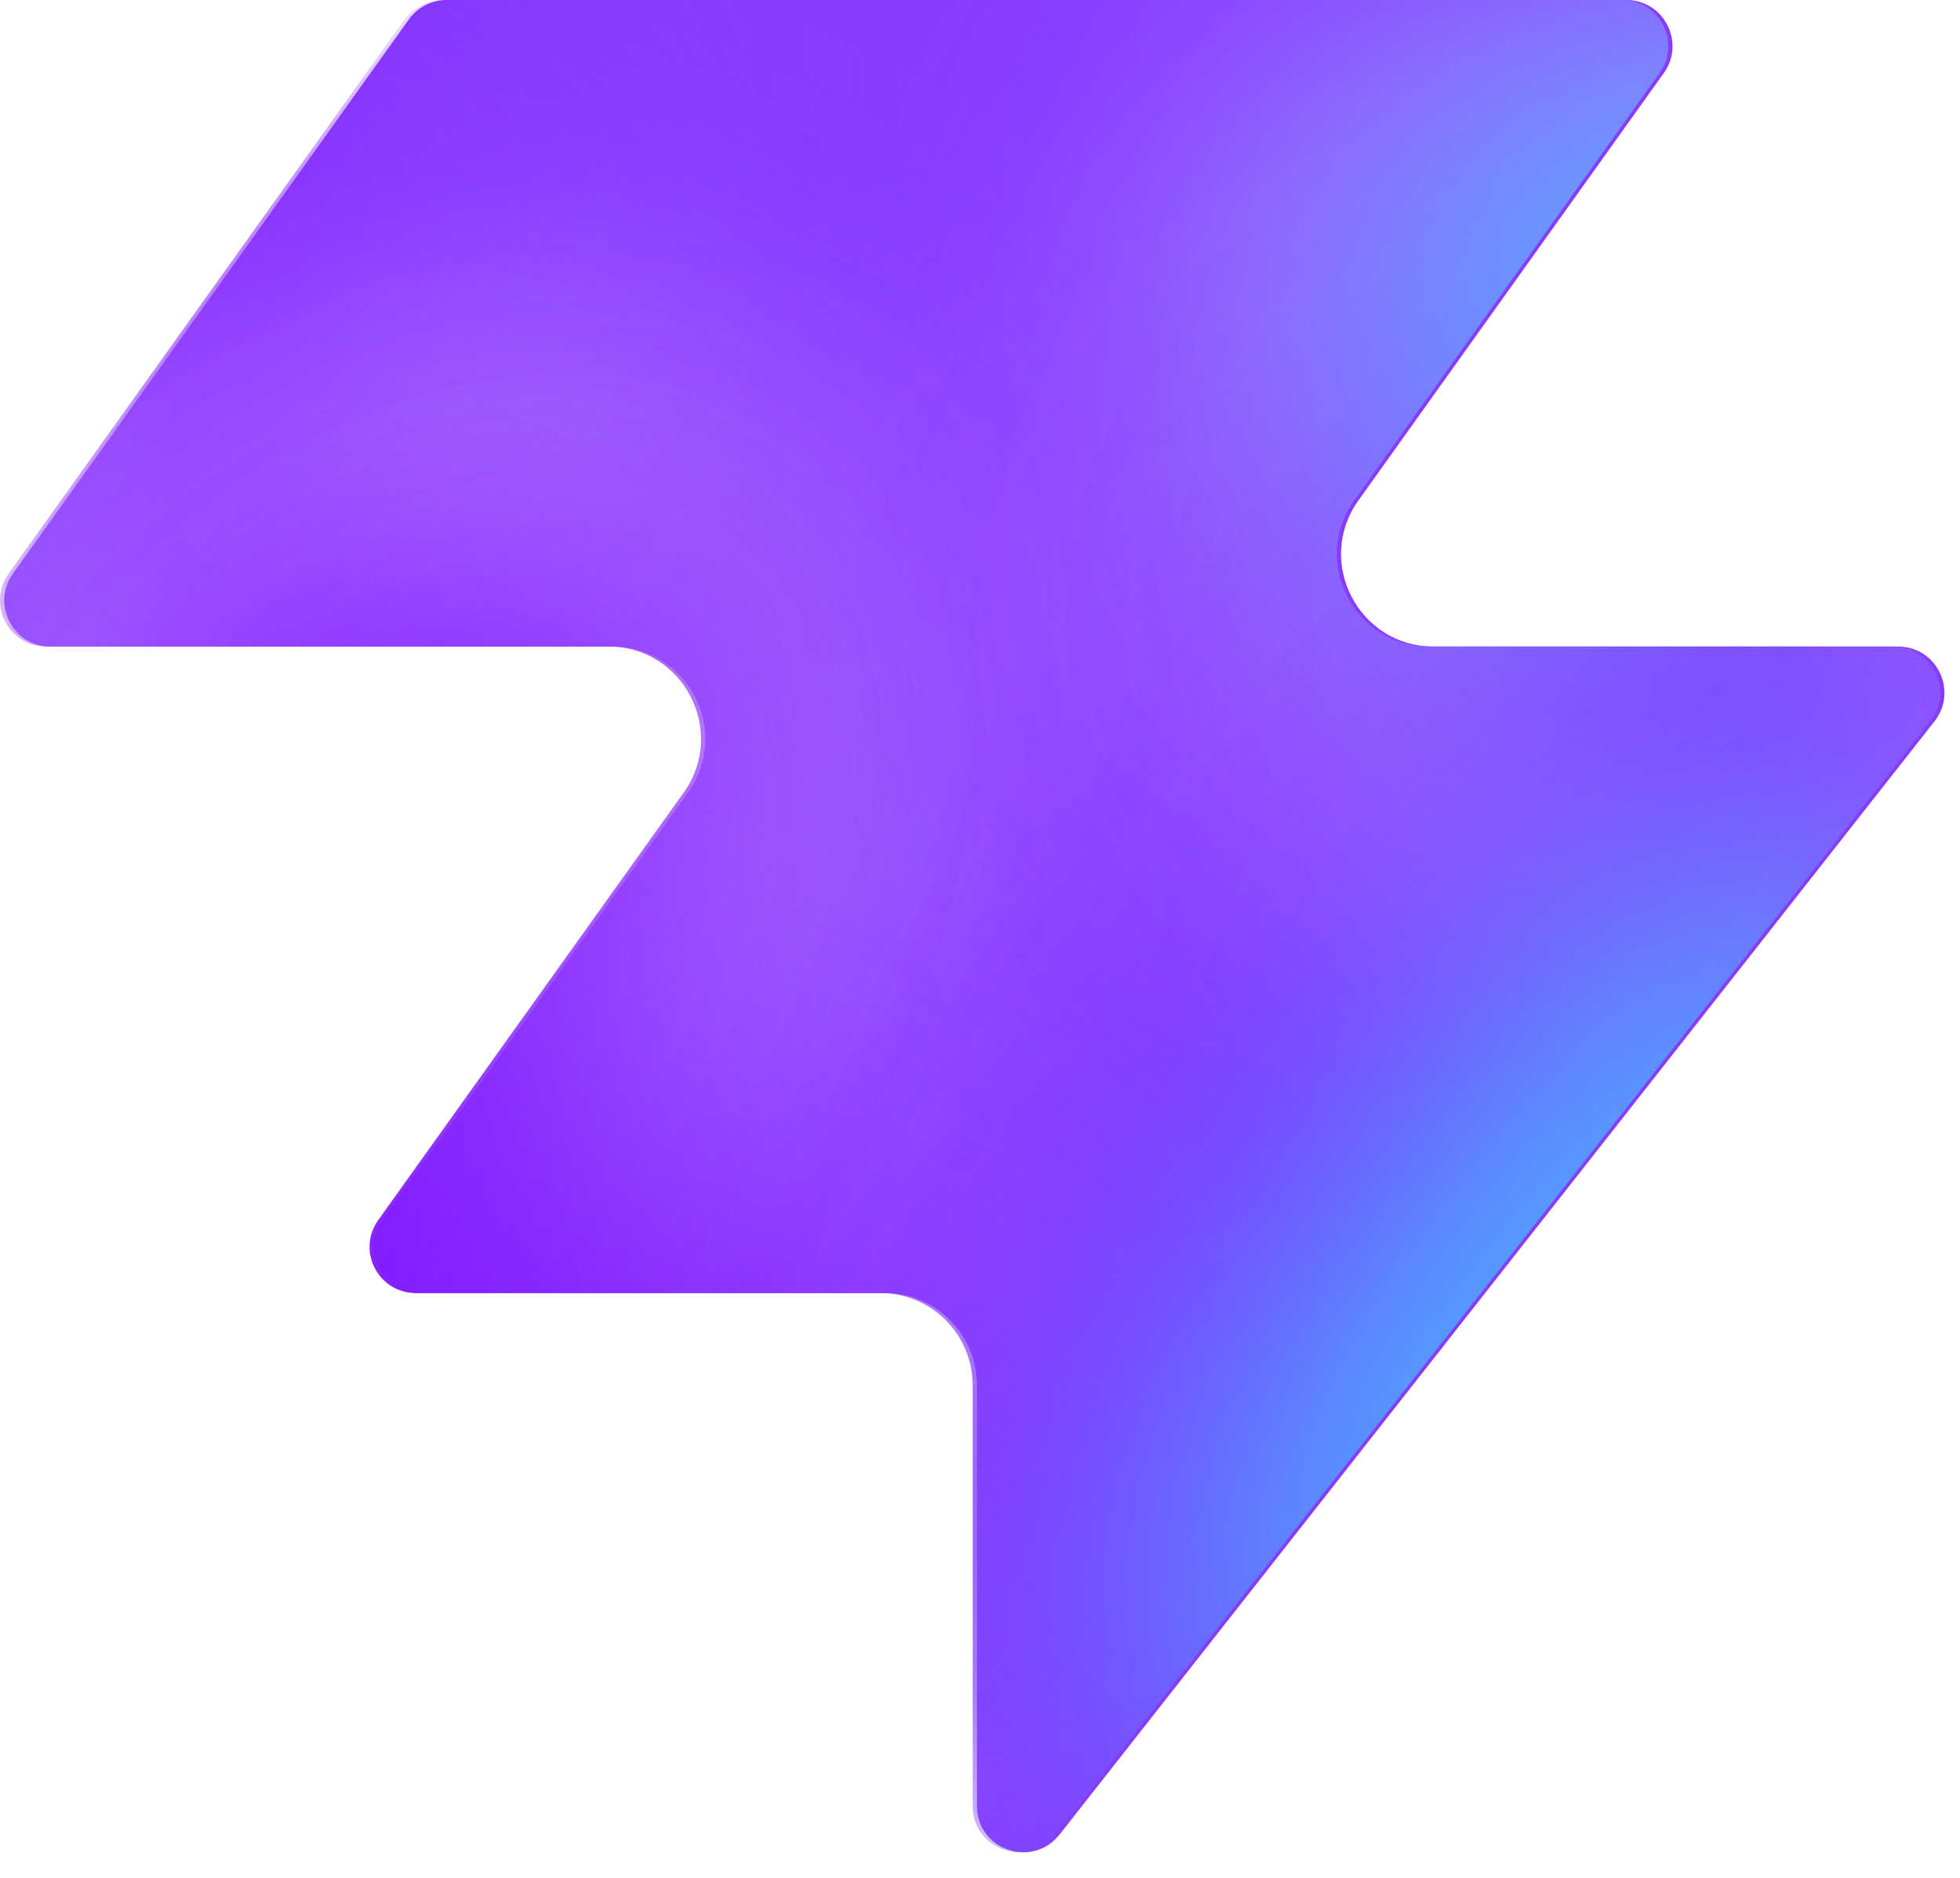
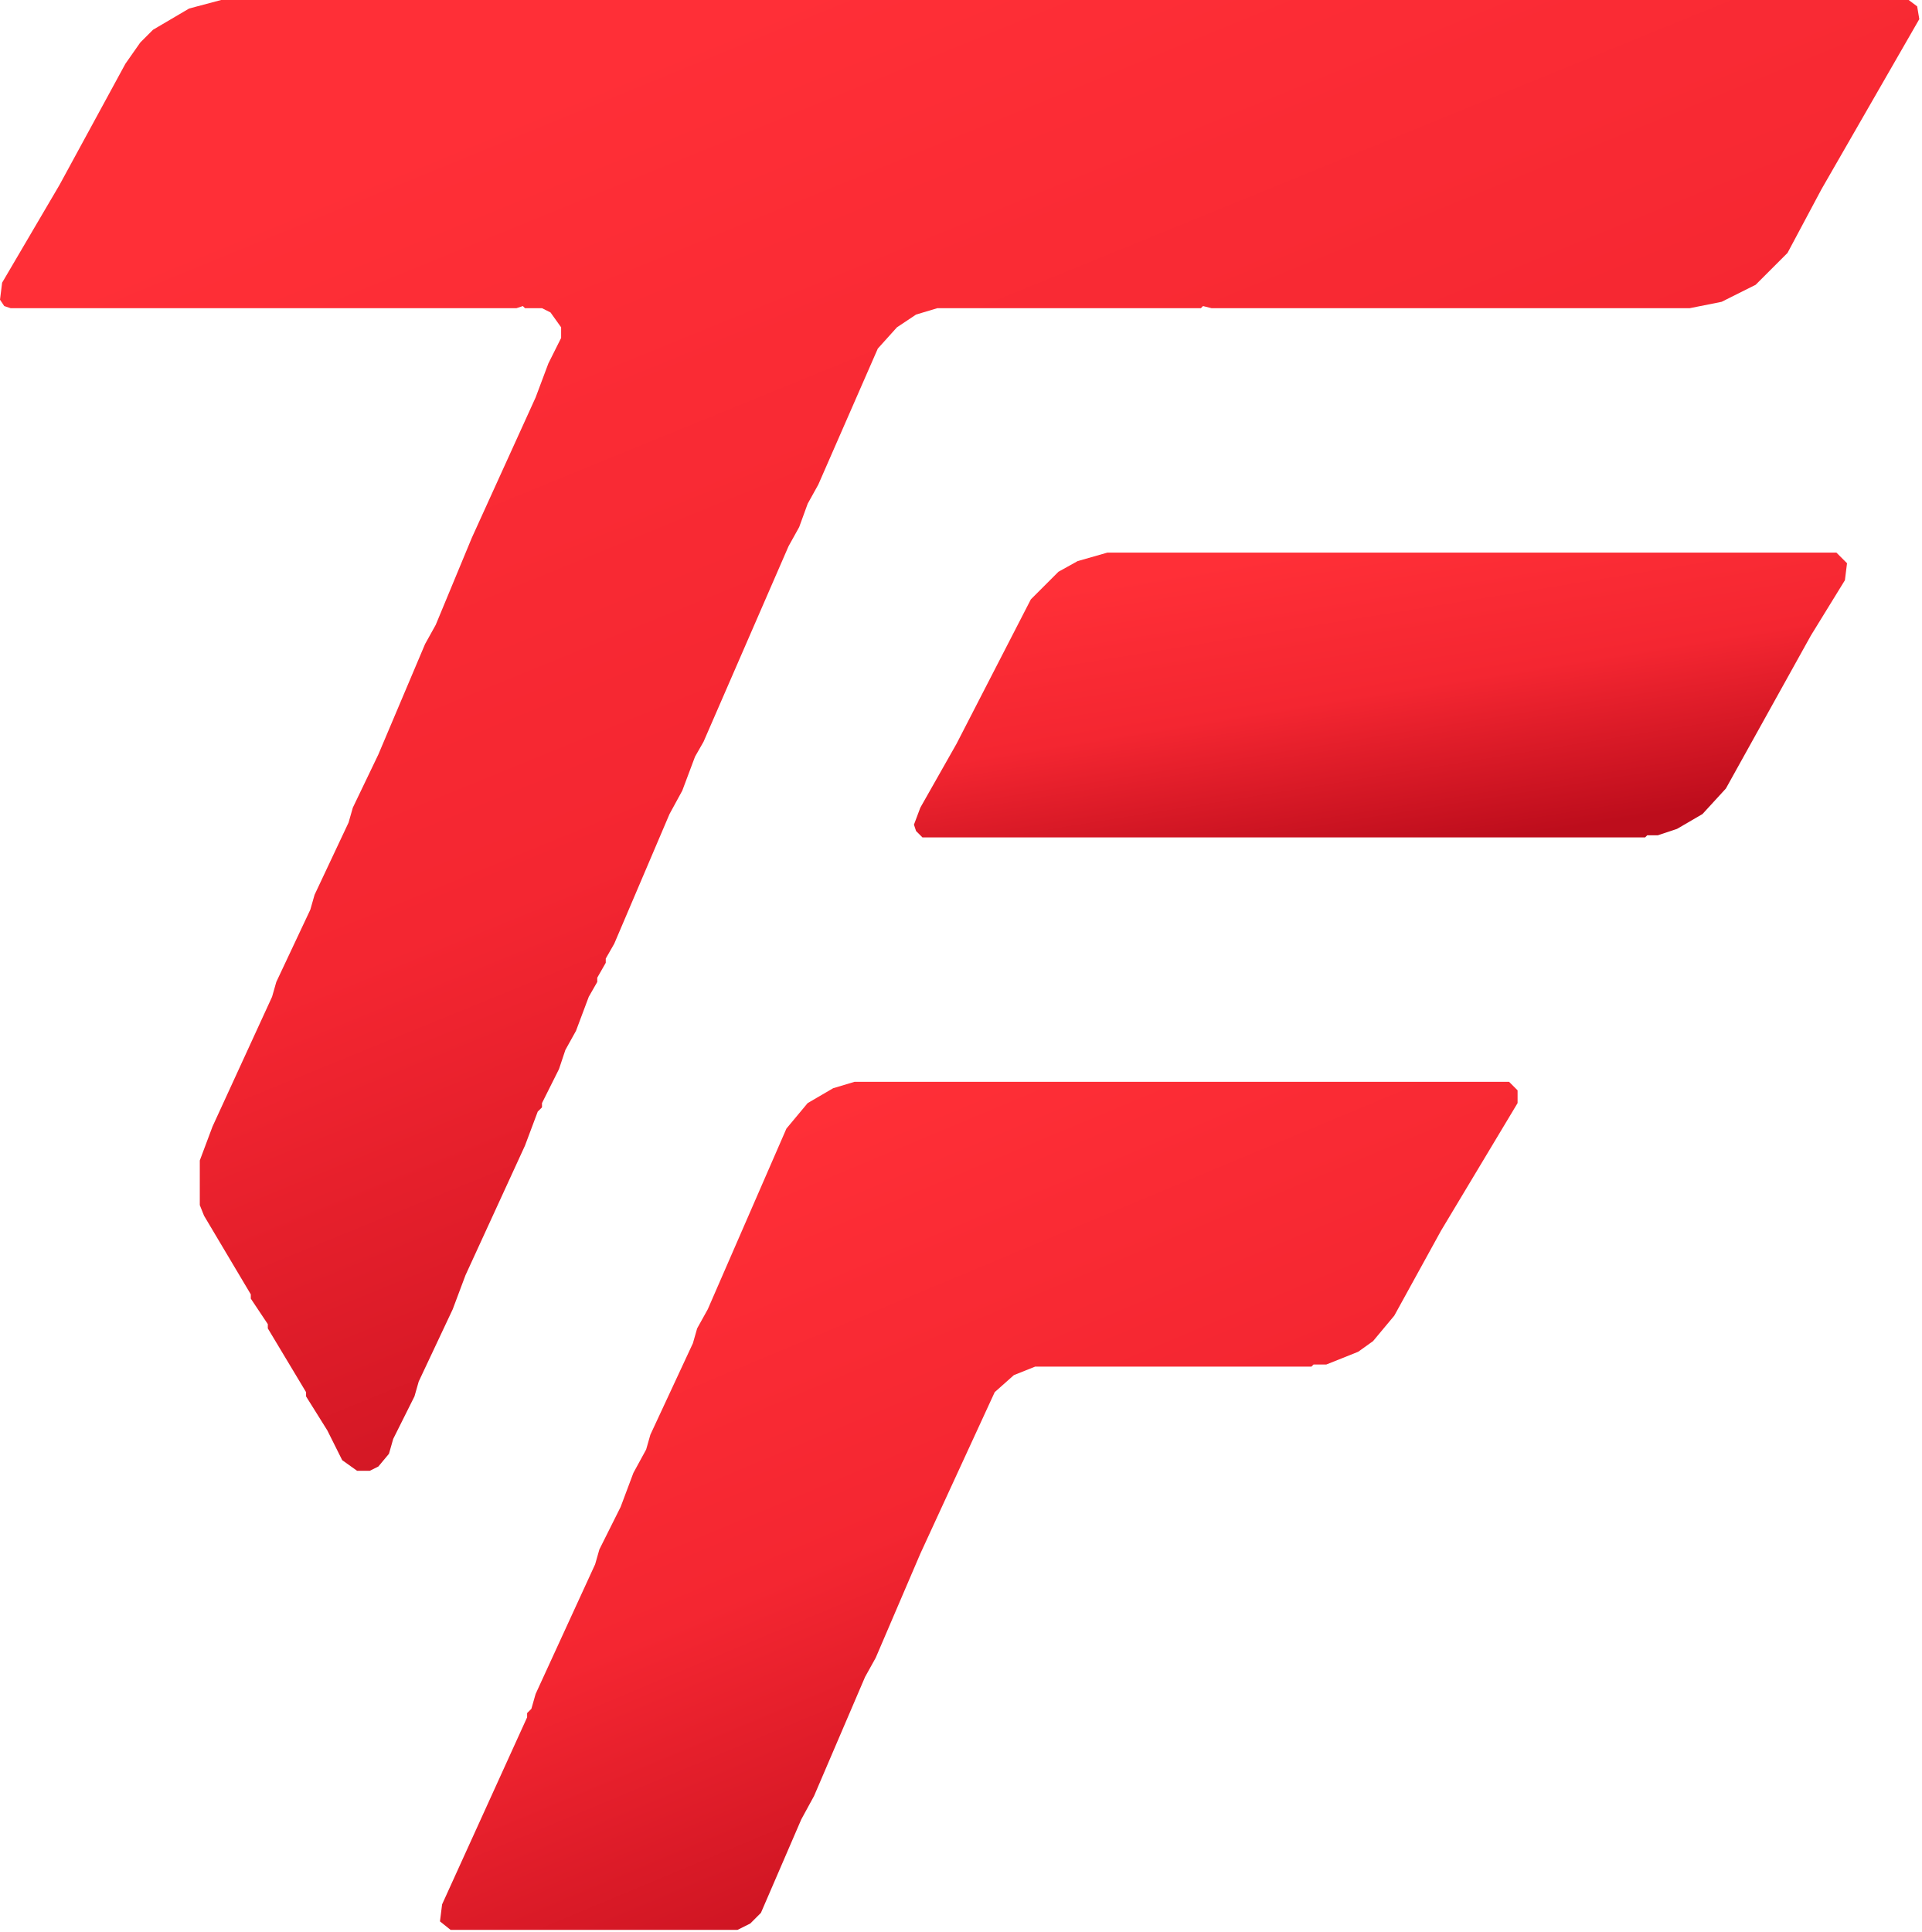
- <svg xmlns="http://www.w3.org/2000/svg" width="48" height="46" fill="none" viewBox="0 0 48 46">
-   <path fill="#863bff" d="M25.946 44.938c-.664.845-2.021.375-2.021-.698V33.937a2.26 2.26 0 0 0-2.262-2.262H10.287c-.92 0-1.456-1.04-.92-1.788l7.48-10.471c1.07-1.497 0-3.578-1.842-3.578H1.237c-.92 0-1.456-1.04-.92-1.788L10.013.474c.214-.297.556-.474.92-.474h28.894c.92 0 1.456 1.04.92 1.788l-7.48 10.471c-1.07 1.498 0 3.579 1.842 3.579h11.377c.943 0 1.473 1.088.89 1.83L25.947 44.94z" style="fill:#863bff;fill:color(display-p3 .525 .23 1);fill-opacity:1" />
-   <mask id="a" width="48" height="46" x="0" y="0" maskUnits="userSpaceOnUse" style="mask-type:alpha">
-     <path fill="#000" d="M25.842 44.938c-.664.844-2.021.375-2.021-.698V33.937a2.26 2.26 0 0 0-2.262-2.262H10.183c-.92 0-1.456-1.04-.92-1.788l7.48-10.471c1.07-1.498 0-3.579-1.842-3.579H1.133c-.92 0-1.456-1.04-.92-1.787L9.91.473c.214-.297.556-.474.92-.474h28.894c.92 0 1.456 1.04.92 1.788l-7.48 10.471c-1.07 1.498 0 3.578 1.842 3.578h11.377c.943 0 1.473 1.088.89 1.832L25.843 44.94z" style="fill:#000;fill-opacity:1" />
-   </mask>
-   <g mask="url(#a)">
-     <g filter="url(#b)">
-       <ellipse cx="5.508" cy="14.704" fill="#ede6ff" rx="5.508" ry="14.704" style="fill:#ede6ff;fill:color(display-p3 .927 .903 1);fill-opacity:1" transform="matrix(.00324 1 1 -.00324 -4.47 31.516)" />
-     </g>
-     <g filter="url(#c)">
-       <ellipse cx="10.399" cy="29.851" fill="#ede6ff" rx="10.399" ry="29.851" style="fill:#ede6ff;fill:color(display-p3 .927 .903 1);fill-opacity:1" transform="matrix(.00324 1 1 -.00324 -39.328 7.883)" />
-     </g>
-     <g filter="url(#d)">
-       <ellipse cx="5.508" cy="30.487" fill="#7e14ff" rx="5.508" ry="30.487" style="fill:#7e14ff;fill:color(display-p3 .492 .077 1);fill-opacity:1" transform="rotate(89.814 -25.913 -14.639)scale(1 -1)" />
-     </g>
-     <g filter="url(#e)">
-       <ellipse cx="5.508" cy="30.599" fill="#7e14ff" rx="5.508" ry="30.599" style="fill:#7e14ff;fill:color(display-p3 .492 .077 1);fill-opacity:1" transform="rotate(89.814 -32.644 -3.334)scale(1 -1)" />
-     </g>
-     <g filter="url(#f)">
-       <ellipse cx="5.508" cy="30.599" fill="#7e14ff" rx="5.508" ry="30.599" style="fill:#7e14ff;fill:color(display-p3 .492 .077 1);fill-opacity:1" transform="matrix(.00324 1 1 -.00324 -34.34 30.47)" />
-     </g>
-     <g filter="url(#g)">
-       <ellipse cx="14.072" cy="22.078" fill="#ede6ff" rx="14.072" ry="22.078" style="fill:#ede6ff;fill:color(display-p3 .927 .903 1);fill-opacity:1" transform="rotate(93.35 24.506 48.493)scale(-1 1)" />
-     </g>
-     <g filter="url(#h)">
-       <ellipse cx="3.47" cy="21.501" fill="#7e14ff" rx="3.47" ry="21.501" style="fill:#7e14ff;fill:color(display-p3 .492 .077 1);fill-opacity:1" transform="rotate(89.009 28.708 47.59)scale(-1 1)" />
-     </g>
-     <g filter="url(#i)">
-       <ellipse cx="3.47" cy="21.501" fill="#7e14ff" rx="3.47" ry="21.501" style="fill:#7e14ff;fill:color(display-p3 .492 .077 1);fill-opacity:1" transform="rotate(89.009 28.708 47.59)scale(-1 1)" />
-     </g>
-     <g filter="url(#j)">
-       <ellipse cx=".387" cy="8.972" fill="#7e14ff" rx="4.407" ry="29.108" style="fill:#7e14ff;fill:color(display-p3 .492 .077 1);fill-opacity:1" transform="rotate(39.51 .387 8.972)" />
-     </g>
-     <g filter="url(#k)">
-       <ellipse cx="47.523" cy="-6.092" fill="#7e14ff" rx="4.407" ry="29.108" style="fill:#7e14ff;fill:color(display-p3 .492 .077 1);fill-opacity:1" transform="rotate(37.892 47.523 -6.092)" />
-     </g>
-     <g filter="url(#l)">
-       <ellipse cx="41.412" cy="6.333" fill="#47bfff" rx="5.971" ry="9.665" style="fill:#47bfff;fill:color(display-p3 .28 .748 1);fill-opacity:1" transform="rotate(37.892 41.412 6.333)" />
-     </g>
-     <g filter="url(#m)">
-       <ellipse cx="-1.879" cy="38.332" fill="#7e14ff" rx="4.407" ry="29.108" style="fill:#7e14ff;fill:color(display-p3 .492 .077 1);fill-opacity:1" transform="rotate(37.892 -1.88 38.332)" />
-     </g>
-     <g filter="url(#n)">
-       <ellipse cx="-1.879" cy="38.332" fill="#7e14ff" rx="4.407" ry="29.108" style="fill:#7e14ff;fill:color(display-p3 .492 .077 1);fill-opacity:1" transform="rotate(37.892 -1.88 38.332)" />
-     </g>
-     <g filter="url(#o)">
-       <ellipse cx="35.651" cy="29.907" fill="#7e14ff" rx="4.407" ry="29.108" style="fill:#7e14ff;fill:color(display-p3 .492 .077 1);fill-opacity:1" transform="rotate(37.892 35.651 29.907)" />
-     </g>
-     <g filter="url(#p)">
-       <ellipse cx="38.418" cy="32.4" fill="#47bfff" rx="5.971" ry="15.297" style="fill:#47bfff;fill:color(display-p3 .28 .748 1);fill-opacity:1" transform="rotate(37.892 38.418 32.4)" />
-     </g>
+ <svg xmlns="http://www.w3.org/2000/svg" id="root" viewBox="0 0 904 909" role="img" aria-label="TranFu Symbol">
+   <defs>
+     <linearGradient id="tfRed" x1="25%" y1="8%" x2="72%" y2="96%">
+       <stop offset="0%" stop-color="#ff2f37" />
+       <stop offset="48%" stop-color="#f42631" />
+       <stop offset="100%" stop-color="#bd0d1c" />
+     </linearGradient>
+   </defs>
+   <g fill="url(#tfRed)" transform="translate(-190 -181)">
+     <path d="M 294.0,181.0 L 279.0,185.0 L 262.0,195.0 L 256.0,201.0 L 249.0,211.0 L 218.0,268.0 L 191.0,314.0 L 190.0,322.0 L 192.0,325.0 L 195.0,326.0 L 433.0,326.0 L 436.0,325.0 L 437.0,326.0 L 445.0,326.0 L 449.0,328.0 L 454.0,335.0 L 454.0,340.0 L 448.0,352.0 L 442.0,368.0 L 412.0,434.0 L 395.0,475.0 L 390.0,484.0 L 368.0,536.0 L 356.0,561.0 L 354.0,568.0 L 338.0,602.0 L 336.0,609.0 L 320.0,643.0 L 318.0,650.0 L 290.0,711.0 L 284.0,727.0 L 284.0,748.0 L 286.0,753.0 L 308.0,790.0 L 308.0,792.0 L 316.0,804.0 L 316.0,806.0 L 334.0,836.0 L 334.0,838.0 L 344.0,854.0 L 351.0,868.0 L 358.0,873.0 L 364.0,873.0 L 368.0,871.0 L 373.0,865.0 L 375.0,858.0 L 385.0,838.0 L 387.0,831.0 L 403.0,797.0 L 409.0,781.0 L 437.0,720.0 L 443.0,704.0 L 445.0,702.0 L 445.0,700.0 L 453.0,684.0 L 456.0,675.0 L 461.0,666.0 L 467.0,650.0 L 471.0,643.0 L 471.0,641.0 L 475.0,634.0 L 475.0,632.0 L 479.0,625.0 L 505.0,564.0 L 511.0,553.0 L 517.0,537.0 L 521.0,530.0 L 561.0,438.0 L 566.0,429.0 L 570.0,418.0 L 575.0,409.0 L 603.0,345.0 L 612.0,335.0 L 621.0,329.0 L 631.0,326.0 L 755.0,326.0 L 756.0,325.0 L 760.0,326.0 L 985.0,326.0 L 1000.0,323.0 L 1016.0,315.0 L 1031.0,300.0 L 1047.0,270.0 L 1093.0,190.0 L 1092.0,184.0 L 1088.0,181.0 Z" />
+     <path d="M 711.0,441.0 L 697.0,445.0 L 688.0,450.0 L 675.0,463.0 L 640.0,531.0 L 623.0,561.0 L 620.0,569.0 L 621.0,572.0 L 624.0,575.0 L 964.0,575.0 L 965.0,574.0 L 970.0,574.0 L 979.0,571.0 L 991.0,564.0 L 1002.0,552.0 L 1042.0,480.0 L 1058.0,454.0 L 1059.0,446.0 L 1054.0,441.0 Z" />
+     <path d="M 592.0,690.0 L 582.0,693.0 L 570.0,700.0 L 560.0,712.0 L 523.0,797.0 L 518.0,806.0 L 516.0,813.0 L 496.0,856.0 L 494.0,863.0 L 488.0,874.0 L 482.0,890.0 L 472.0,910.0 L 470.0,917.0 L 442.0,978.0 L 440.0,985.0 L 438.0,987.0 L 438.0,989.0 L 398.0,1077.0 L 397.0,1085.0 L 402.0,1089.0 L 537.0,1089.0 L 543.0,1086.0 L 548.0,1081.0 L 567.0,1037.0 L 573.0,1026.0 L 597.0,970.0 L 602.0,961.0 L 623.0,912.0 L 658.0,836.0 L 667.0,828.0 L 677.0,824.0 L 807.0,824.0 L 808.0,823.0 L 814.0,823.0 L 829.0,817.0 L 836.0,812.0 L 846.0,800.0 L 868.0,760.0 L 904.0,700.0 L 904.0,694.0 L 900.0,690.0 Z" />
  </g>
-   <defs>
-     <filter id="b" width="60.045" height="41.654" x="-19.77" y="16.149" color-interpolation-filters="sRGB" filterUnits="userSpaceOnUse">
-       <feFlood flood-opacity="0" result="BackgroundImageFix" />
-       <feBlend in="SourceGraphic" in2="BackgroundImageFix" result="shape" />
-       <feGaussianBlur result="effect1_foregroundBlur_2002_17158" stdDeviation="7.659" />
-     </filter>
-     <filter id="c" width="90.34" height="51.437" x="-54.613" y="-7.533" color-interpolation-filters="sRGB" filterUnits="userSpaceOnUse">
-       <feFlood flood-opacity="0" result="BackgroundImageFix" />
-       <feBlend in="SourceGraphic" in2="BackgroundImageFix" result="shape" />
-       <feGaussianBlur result="effect1_foregroundBlur_2002_17158" stdDeviation="7.659" />
-     </filter>
-     <filter id="d" width="79.355" height="29.4" x="-49.64" y="2.03" color-interpolation-filters="sRGB" filterUnits="userSpaceOnUse">
-       <feFlood flood-opacity="0" result="BackgroundImageFix" />
-       <feBlend in="SourceGraphic" in2="BackgroundImageFix" result="shape" />
-       <feGaussianBlur result="effect1_foregroundBlur_2002_17158" stdDeviation="4.596" />
-     </filter>
-     <filter id="e" width="79.579" height="29.4" x="-45.045" y="20.029" color-interpolation-filters="sRGB" filterUnits="userSpaceOnUse">
-       <feFlood flood-opacity="0" result="BackgroundImageFix" />
-       <feBlend in="SourceGraphic" in2="BackgroundImageFix" result="shape" />
-       <feGaussianBlur result="effect1_foregroundBlur_2002_17158" stdDeviation="4.596" />
-     </filter>
-     <filter id="f" width="79.579" height="29.4" x="-43.513" y="21.178" color-interpolation-filters="sRGB" filterUnits="userSpaceOnUse">
-       <feFlood flood-opacity="0" result="BackgroundImageFix" />
-       <feBlend in="SourceGraphic" in2="BackgroundImageFix" result="shape" />
-       <feGaussianBlur result="effect1_foregroundBlur_2002_17158" stdDeviation="4.596" />
-     </filter>
-     <filter id="g" width="74.749" height="58.852" x="15.756" y="-17.901" color-interpolation-filters="sRGB" filterUnits="userSpaceOnUse">
-       <feFlood flood-opacity="0" result="BackgroundImageFix" />
-       <feBlend in="SourceGraphic" in2="BackgroundImageFix" result="shape" />
-       <feGaussianBlur result="effect1_foregroundBlur_2002_17158" stdDeviation="7.659" />
-     </filter>
-     <filter id="h" width="61.377" height="25.362" x="23.548" y="2.284" color-interpolation-filters="sRGB" filterUnits="userSpaceOnUse">
-       <feFlood flood-opacity="0" result="BackgroundImageFix" />
-       <feBlend in="SourceGraphic" in2="BackgroundImageFix" result="shape" />
-       <feGaussianBlur result="effect1_foregroundBlur_2002_17158" stdDeviation="4.596" />
-     </filter>
-     <filter id="i" width="61.377" height="25.362" x="23.548" y="2.284" color-interpolation-filters="sRGB" filterUnits="userSpaceOnUse">
-       <feFlood flood-opacity="0" result="BackgroundImageFix" />
-       <feBlend in="SourceGraphic" in2="BackgroundImageFix" result="shape" />
-       <feGaussianBlur result="effect1_foregroundBlur_2002_17158" stdDeviation="4.596" />
-     </filter>
-     <filter id="j" width="56.045" height="63.649" x="-27.636" y="-22.853" color-interpolation-filters="sRGB" filterUnits="userSpaceOnUse">
-       <feFlood flood-opacity="0" result="BackgroundImageFix" />
-       <feBlend in="SourceGraphic" in2="BackgroundImageFix" result="shape" />
-       <feGaussianBlur result="effect1_foregroundBlur_2002_17158" stdDeviation="4.596" />
-     </filter>
-     <filter id="k" width="54.814" height="64.646" x="20.116" y="-38.415" color-interpolation-filters="sRGB" filterUnits="userSpaceOnUse">
-       <feFlood flood-opacity="0" result="BackgroundImageFix" />
-       <feBlend in="SourceGraphic" in2="BackgroundImageFix" result="shape" />
-       <feGaussianBlur result="effect1_foregroundBlur_2002_17158" stdDeviation="4.596" />
-     </filter>
-     <filter id="l" width="33.541" height="35.313" x="24.641" y="-11.323" color-interpolation-filters="sRGB" filterUnits="userSpaceOnUse">
-       <feFlood flood-opacity="0" result="BackgroundImageFix" />
-       <feBlend in="SourceGraphic" in2="BackgroundImageFix" result="shape" />
-       <feGaussianBlur result="effect1_foregroundBlur_2002_17158" stdDeviation="4.596" />
-     </filter>
-     <filter id="m" width="54.814" height="64.646" x="-29.286" y="6.009" color-interpolation-filters="sRGB" filterUnits="userSpaceOnUse">
-       <feFlood flood-opacity="0" result="BackgroundImageFix" />
-       <feBlend in="SourceGraphic" in2="BackgroundImageFix" result="shape" />
-       <feGaussianBlur result="effect1_foregroundBlur_2002_17158" stdDeviation="4.596" />
-     </filter>
-     <filter id="n" width="54.814" height="64.646" x="-29.286" y="6.009" color-interpolation-filters="sRGB" filterUnits="userSpaceOnUse">
-       <feFlood flood-opacity="0" result="BackgroundImageFix" />
-       <feBlend in="SourceGraphic" in2="BackgroundImageFix" result="shape" />
-       <feGaussianBlur result="effect1_foregroundBlur_2002_17158" stdDeviation="4.596" />
-     </filter>
-     <filter id="o" width="54.814" height="64.646" x="8.244" y="-2.416" color-interpolation-filters="sRGB" filterUnits="userSpaceOnUse">
-       <feFlood flood-opacity="0" result="BackgroundImageFix" />
-       <feBlend in="SourceGraphic" in2="BackgroundImageFix" result="shape" />
-       <feGaussianBlur result="effect1_foregroundBlur_2002_17158" stdDeviation="4.596" />
-     </filter>
-     <filter id="p" width="39.409" height="43.623" x="18.713" y="10.588" color-interpolation-filters="sRGB" filterUnits="userSpaceOnUse">
-       <feFlood flood-opacity="0" result="BackgroundImageFix" />
-       <feBlend in="SourceGraphic" in2="BackgroundImageFix" result="shape" />
-       <feGaussianBlur result="effect1_foregroundBlur_2002_17158" stdDeviation="4.596" />
-     </filter>
-   </defs>
</svg>
